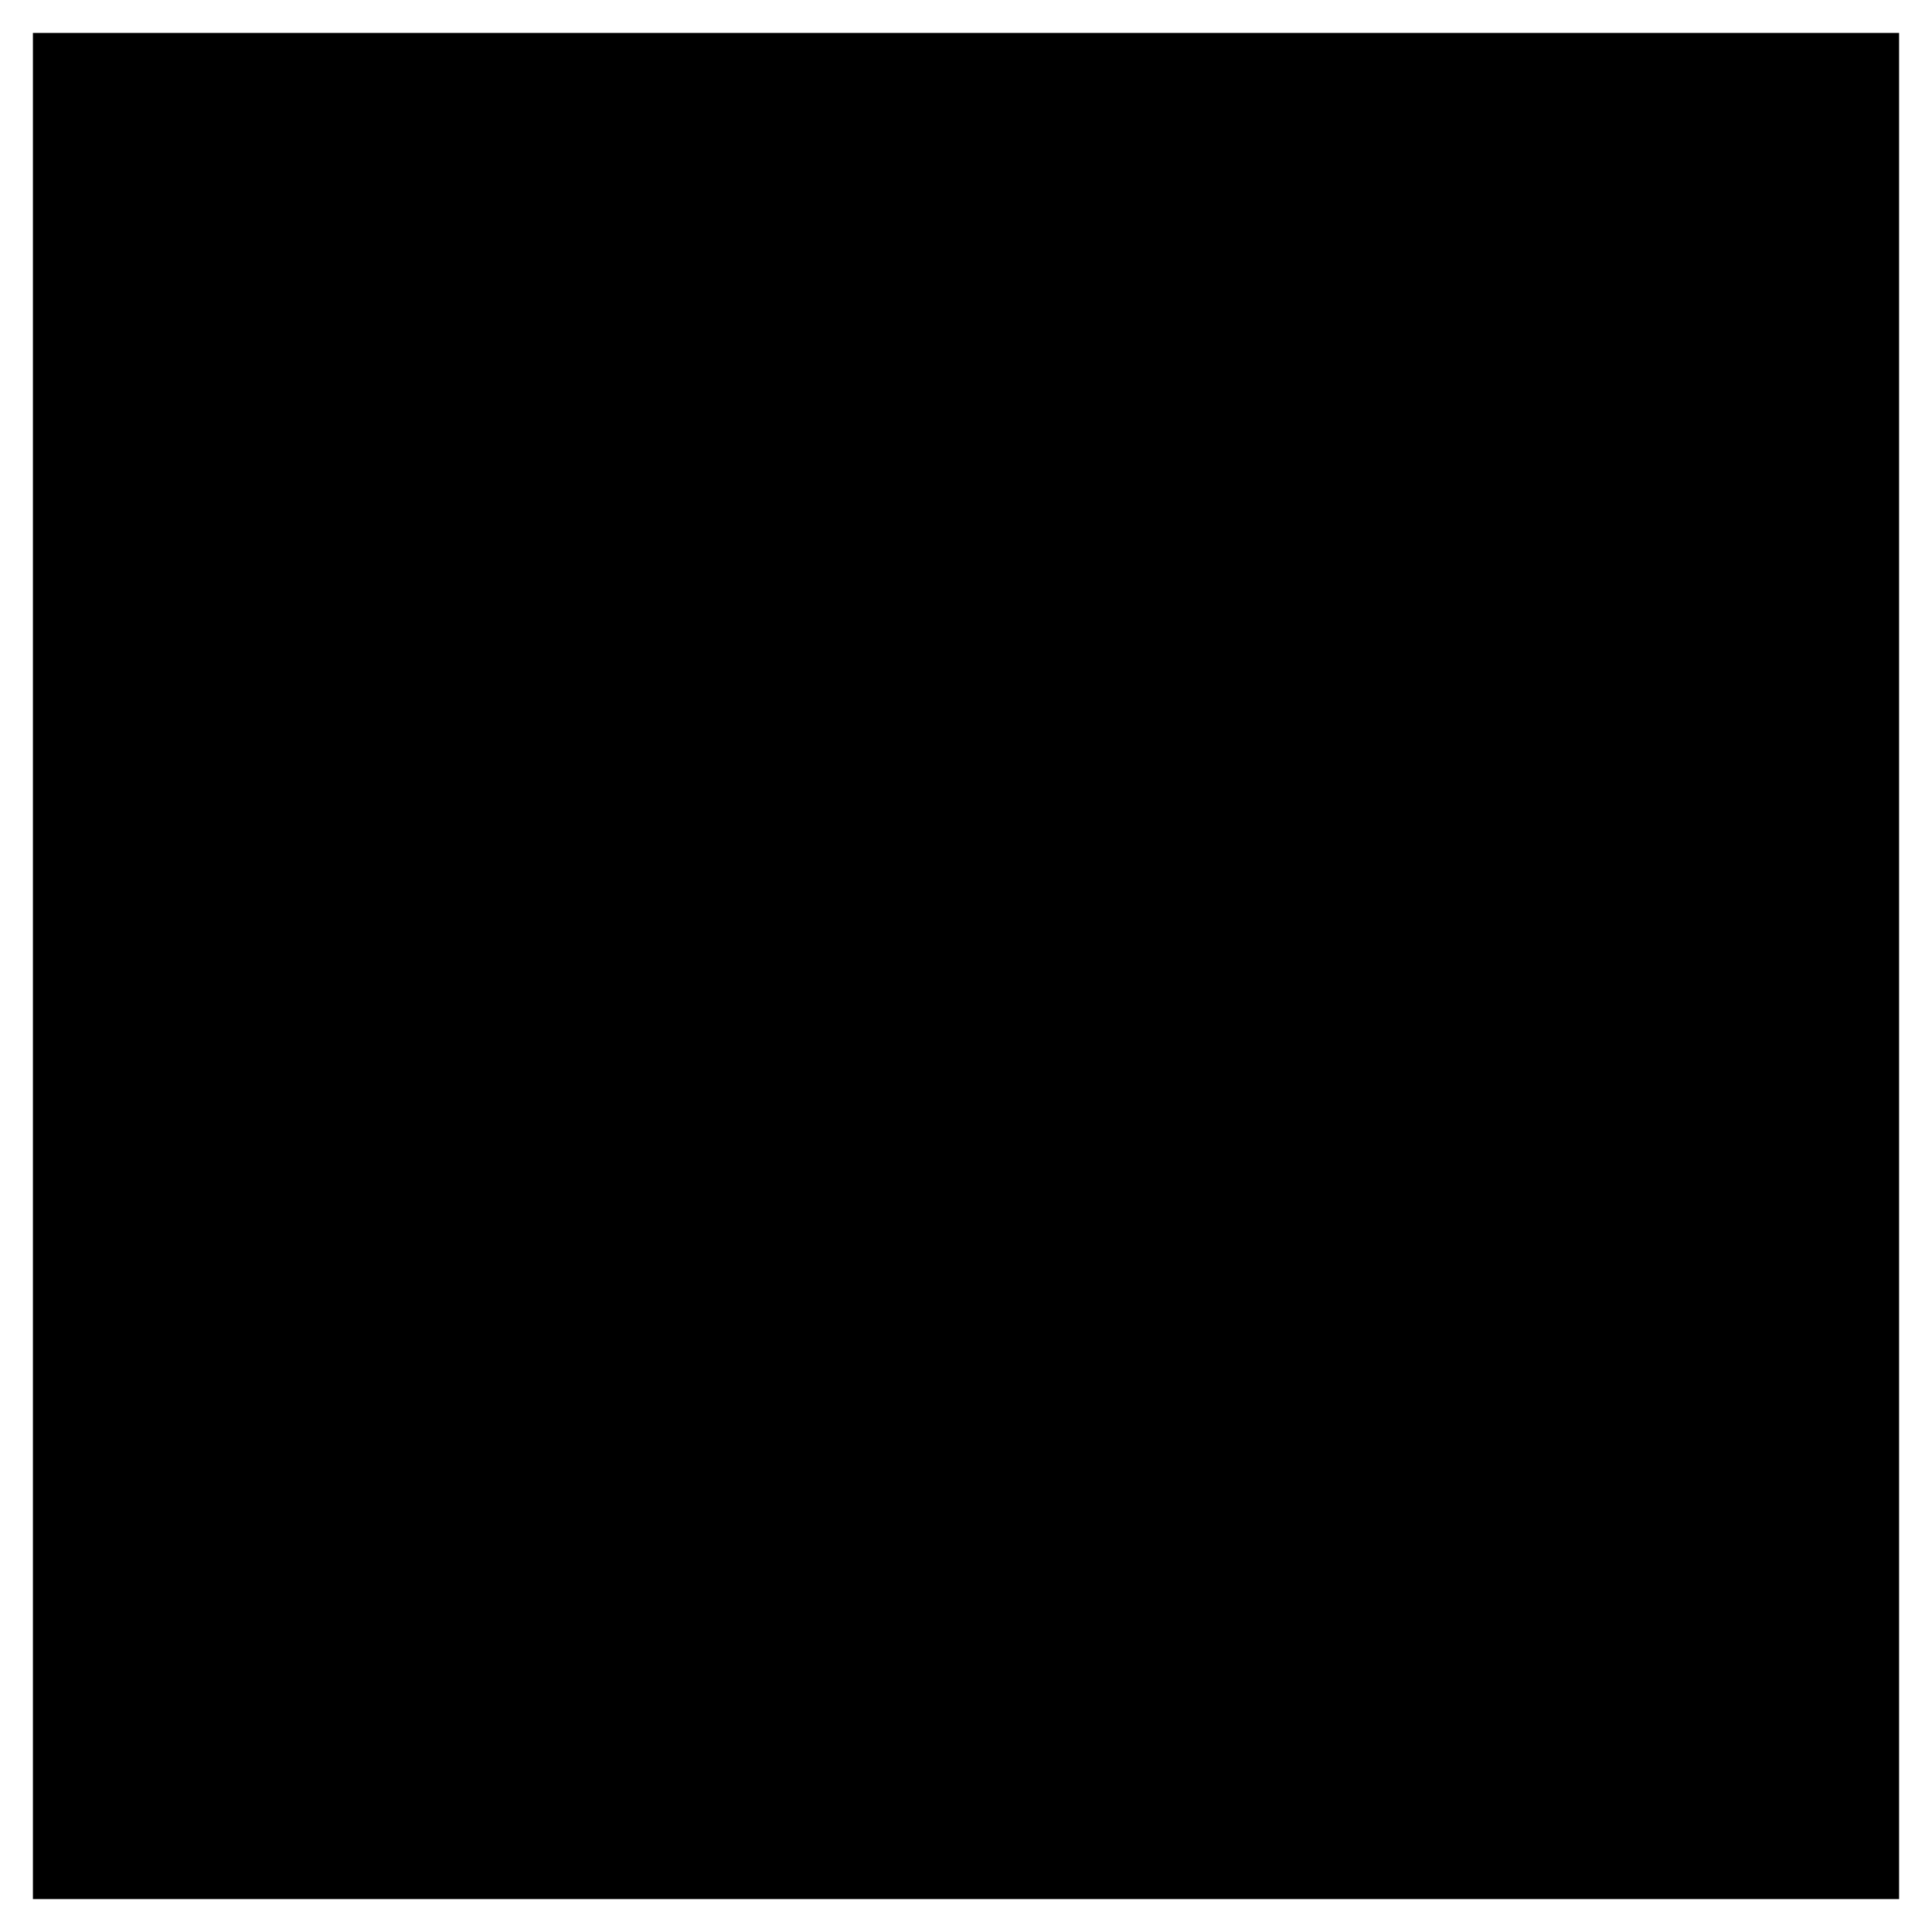
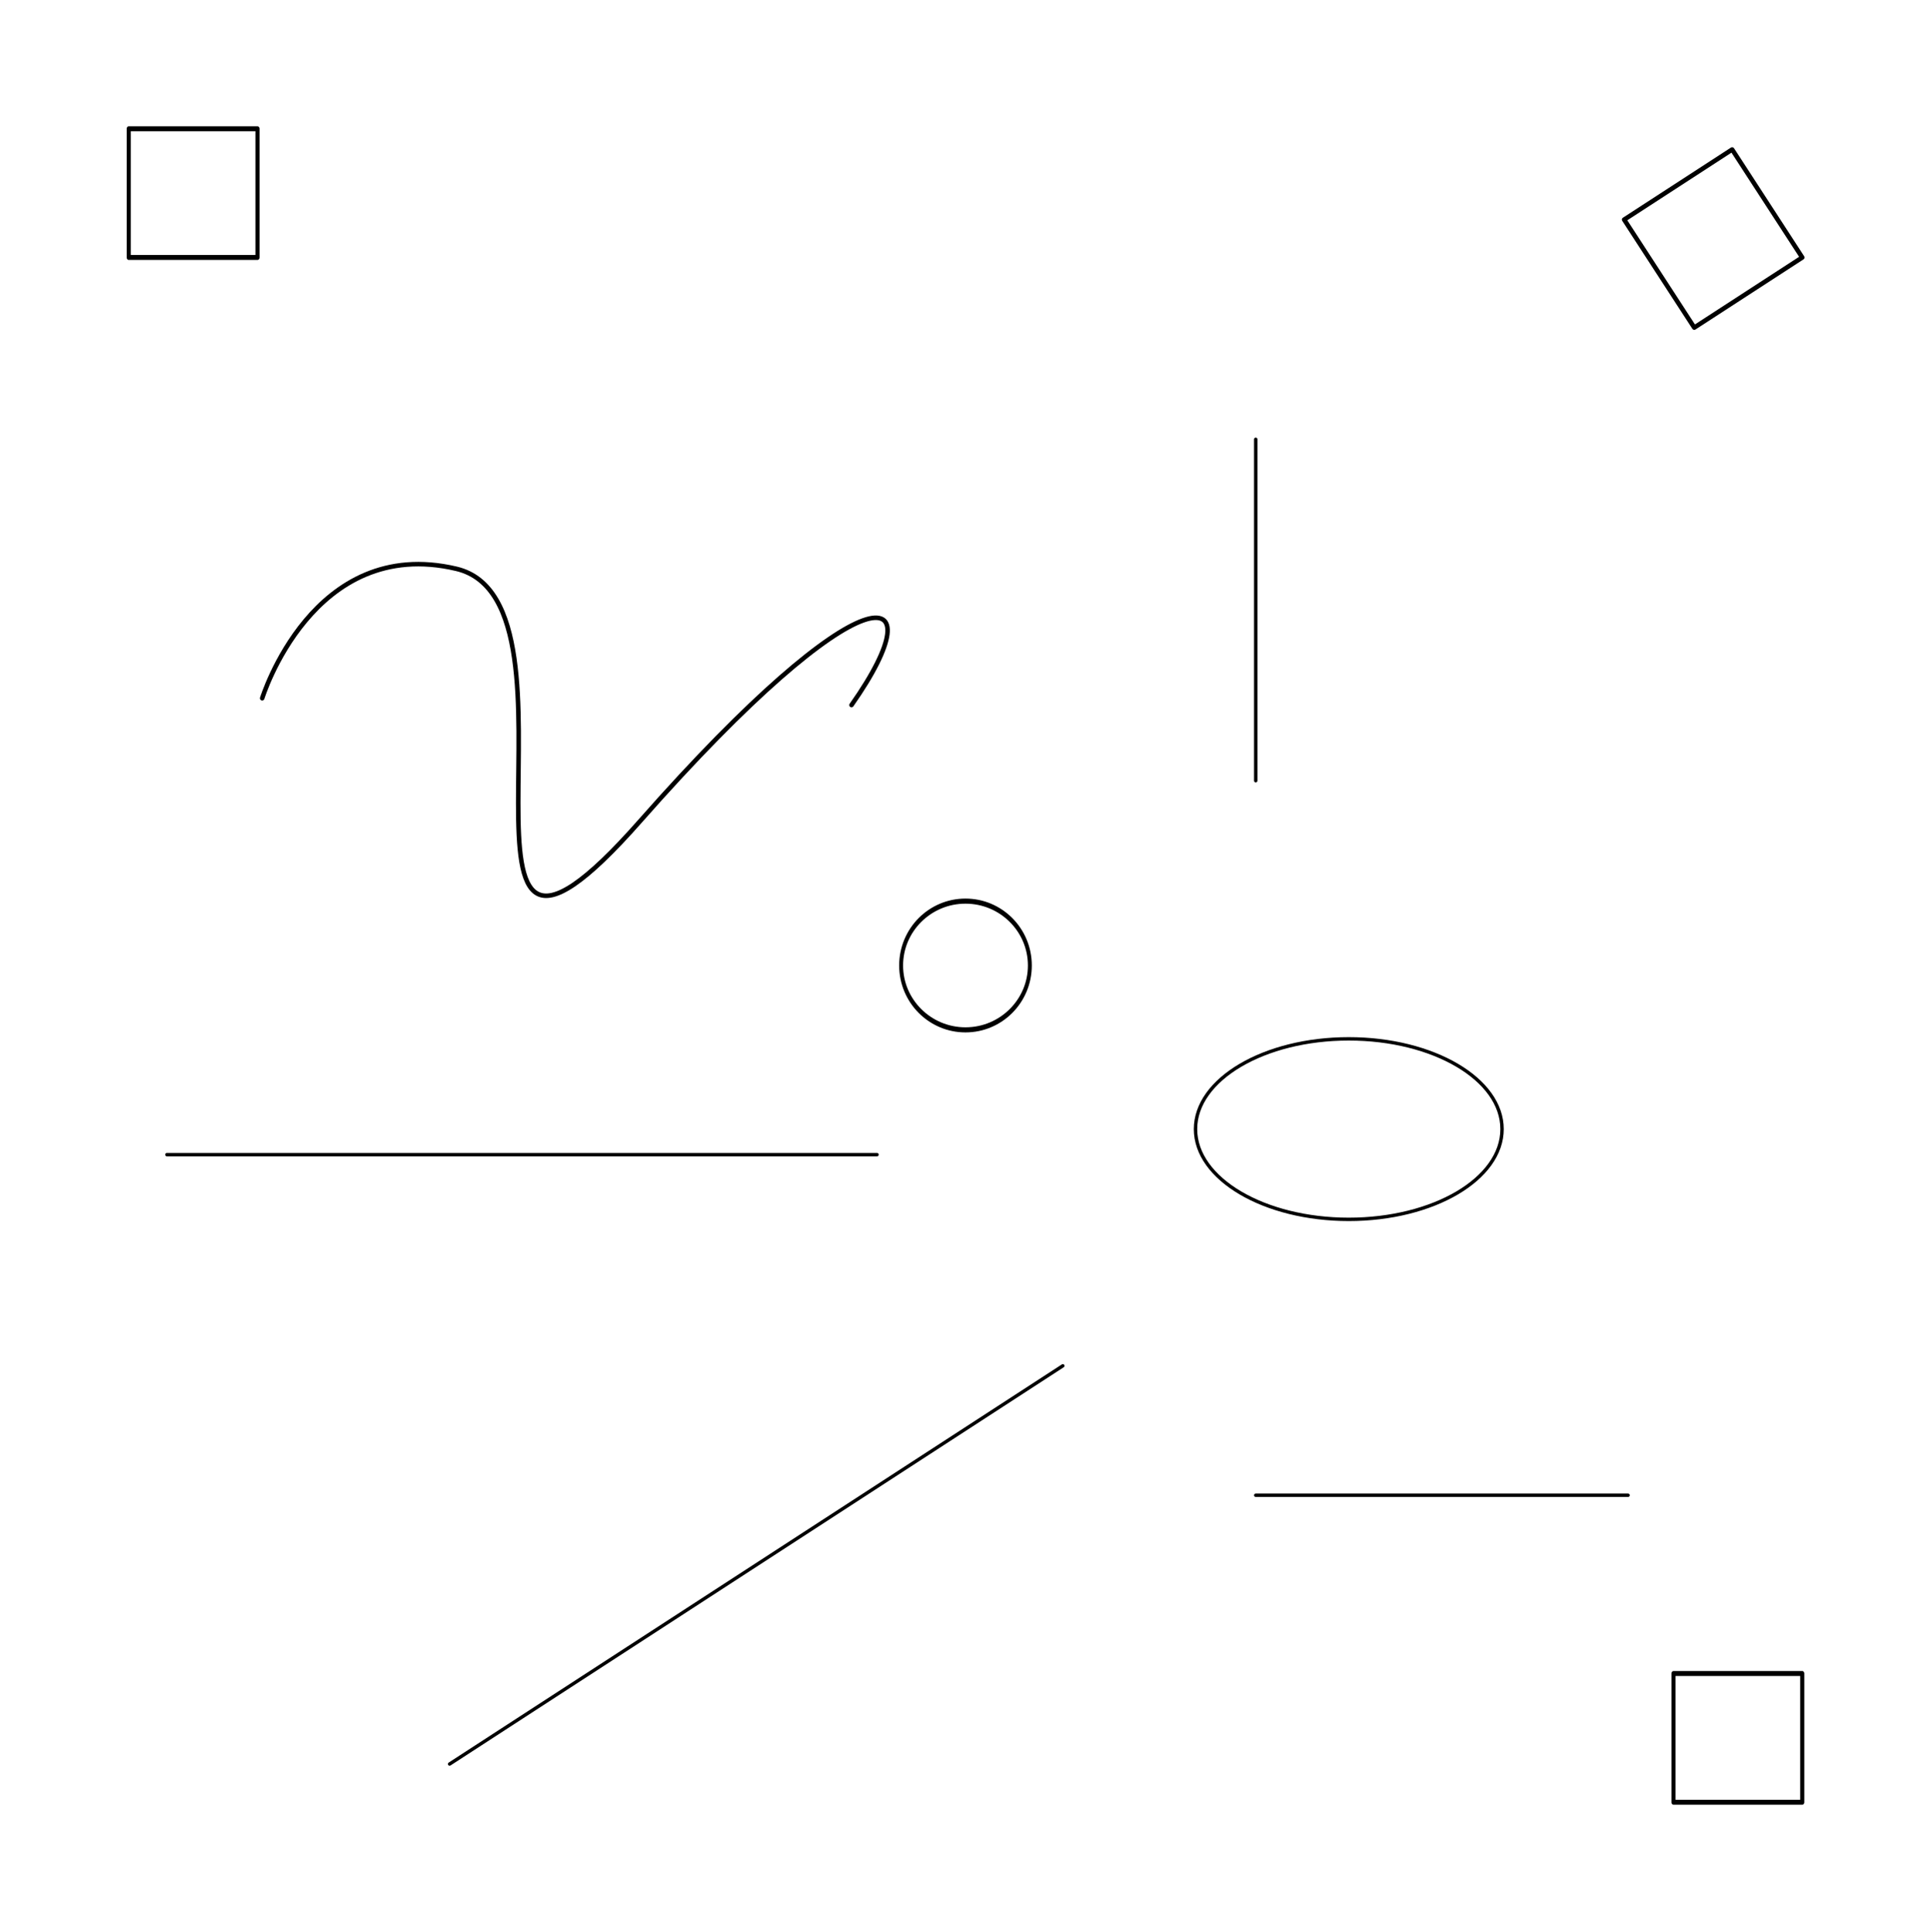
- <svg xmlns="http://www.w3.org/2000/svg" width="100%" height="100%" viewBox="-10 -10 587 587" version="1.1" xml:space="preserve" style="fill-rule:evenodd;clip-rule:evenodd;stroke-linecap:round;stroke-linejoin:round;stroke-miterlimit:1.5;">
-   <path d="M 0 0 L 567 0 L 567 567 L 0 567 Z" class="svg-boundary-outline no-export" stroke-width="3.158" />
+ <svg xmlns="http://www.w3.org/2000/svg" width="100%" height="100%" viewBox="0 0 567 567" version="1.1" xml:space="preserve" style="fill-rule:evenodd;clip-rule:evenodd;stroke-linecap:round;stroke-linejoin:round;stroke-miterlimit:1.5;">
  <g transform="matrix(0.325821,0,0,0.393701,11.4037,9.84252)">
-     <rect x="81" y="71" width="116" height="96" style="fill:none;stroke:black;stroke-width:3.69px;" data-app-id="app-id-us7xqnjw9" />
-     <rect x="81" y="71" width="116" height="96" fill="transparent" stroke="transparent" stroke-width="10" pointer-events="all" cursor="pointer" class="path-overlay no-export" style="pointer-events: all !important;" />
+     <rect x="81" y="71" width="116" height="96" style="fill:none;stroke:black;stroke-width:3.69px;" data-app-id="app-id-ju2kdyekc" />
  </g>
  <g transform="matrix(0.325821,0,0,0.393701,464.947,463.386)">
-     <rect x="81" y="71" width="116" height="96" style="fill:none;stroke:black;stroke-width:3.69px;" data-app-id="app-id-3598mdulw" />
-     <rect x="81" y="71" width="116" height="96" fill="transparent" stroke="transparent" stroke-width="10" pointer-events="all" cursor="pointer" class="path-overlay no-export" style="pointer-events: all !important;" />
+     <rect x="81" y="71" width="116" height="96" style="fill:none;stroke:black;stroke-width:3.69px;" data-app-id="app-id-yrnywlec6" />
  </g>
  <g transform="matrix(0.258872,0,0,0.337458,205.803,215.298)">
-     <ellipse cx="300" cy="202" rx="73" ry="56" style="fill:none;stroke:black;stroke-width:4.43px;" data-app-id="app-id-zmrmanula" />
-     <ellipse cx="300" cy="202" rx="73" ry="56" fill="transparent" stroke="transparent" stroke-width="10" pointer-events="all" cursor="pointer" class="path-overlay no-export" style="pointer-events: all !important;" />
+     <ellipse cx="300" cy="202" rx="73" ry="56" style="fill:none;stroke:black;stroke-width:4.43px;" data-app-id="app-id-qyx6s1alp" />
  </g>
  <g transform="matrix(0.566032,-0.367585,0.367585,0.566032,327.229,6.32777)">
-     <rect x="139" y="193" width="56" height="56" style="fill:none;stroke:black;stroke-width:1.98px;" data-app-id="app-id-iwig7jz9p" />
-     <rect x="139" y="193" width="56" height="56" fill="transparent" stroke="transparent" stroke-width="10" pointer-events="all" cursor="pointer" class="path-overlay no-export" style="pointer-events: all !important;" />
+     <rect x="139" y="193" width="56" height="56" style="fill:none;stroke:black;stroke-width:1.98px;" data-app-id="app-id-7bf3y1nuy" />
  </g>
-   <path d="M76.973,205C76.973,205 91.794,157.005 134,167C176.206,176.995 122.192,315.702 188,241C253.808,166.298 275.952,170.11 250,207" style="fill:none;stroke:black;stroke-width:1.33px;" data-app-id="app-id-x1tyiv5aw" />
-   <path d="M76.973,205C76.973,205 91.794,157.005 134,167C176.206,176.995 122.192,315.702 188,241C253.808,166.298 275.952,170.11 250,207" fill="transparent" stroke="transparent" stroke-width="15.791" pointer-events="all" cursor="pointer" class="path-overlay no-export" style="pointer-events: all !important;" />
+   <path d="M76.973,205C76.973,205 91.794,157.005 134,167C176.206,176.995 122.192,315.702 188,241C253.808,166.298 275.952,170.11 250,207" style="fill:none;stroke:black;stroke-width:1.33px;" data-app-id="app-id-pzem5djhq" />
  <g transform="matrix(1,0,0,1,-63.0705,-40.7193)">
-     <path d="M112.07,379.719L320.561,379.719" style="fill:none;stroke:black;stroke-width:1px;" data-app-id="app-id-pcxhtqjxx" />
-     <path d="M112.07,379.719L320.561,379.719" fill="transparent" stroke="transparent" stroke-width="15.791" pointer-events="all" cursor="pointer" class="path-overlay no-export" style="pointer-events: all !important;" />
+     <path d="M112.07,379.719L320.561,379.719" style="fill:none;stroke:black;stroke-width:1px;" data-app-id="app-id-6q6kqdl4w" />
  </g>
-   <path d="M368.679,128.973L368.679,229.207" style="fill:none;stroke:black;stroke-width:1px;" data-app-id="app-id-w3vvxqiis" />
-   <path d="M368.679,128.973L368.679,229.207" fill="transparent" stroke="transparent" stroke-width="15.791" pointer-events="all" cursor="pointer" class="path-overlay no-export" style="pointer-events: all !important;">
-     </path>
+   <path d="M368.679,128.973L368.679,229.207" style="fill:none;stroke:black;stroke-width:1px;" data-app-id="app-id-j9kmu7hdr" />
  <g transform="matrix(1,0,0,1,118.203,18.6093)">
-     <path d="M250.475,420.391L359.795,420.391" style="fill:none;stroke:black;stroke-width:1px;" data-app-id="app-id-r30d42e6a" />
-     <path d="M250.475,420.391L359.795,420.391" fill="transparent" stroke="transparent" stroke-width="15.791" pointer-events="all" cursor="pointer" class="path-overlay no-export" style="pointer-events: all !important;" />
+     <path d="M250.475,420.391L359.795,420.391" style="fill:none;stroke:black;stroke-width:1px;" data-app-id="app-id-ylewx531n" />
  </g>
  <g transform="matrix(0.838671,-0.544639,0.544639,0.838671,-236.992,149.133)">
-     <path d="M108.61,510.255L323.276,510.255" style="fill:none;stroke:black;stroke-width:1px;" data-app-id="app-id-rawewwbqj" />
-     <path d="M108.61,510.255L323.276,510.255" fill="transparent" stroke="transparent" stroke-width="15.791" pointer-events="all" cursor="pointer" class="path-overlay no-export" style="pointer-events: all !important;" />
+     <path d="M108.61,510.255L323.276,510.255" style="fill:none;stroke:black;stroke-width:1px;" data-app-id="app-id-7nzww2p3p" />
  </g>
-   <ellipse cx="396" cy="331.5" rx="45" ry="26.5" style="fill:none;stroke:black;stroke-width:1px;" data-app-id="app-id-wx8pom1xv" />
-   <ellipse cx="396" cy="331.5" rx="45" ry="26.5" fill="transparent" stroke="transparent" stroke-width="10" pointer-events="all" cursor="pointer" class="path-overlay no-export" style="pointer-events: all !important;">
-     </ellipse>
-   <path d="M -5 -5 L 572 -5 L 572 572 L -5 572 Z M 0 0 L 567 0 L 567 567 L 0 567 Z" fill="transparent" fill-rule="evenodd" cursor="pointer" class="boundary-overlay no-export" stroke-width="15.791">
-     </path>
+   <ellipse cx="396" cy="331.5" rx="45" ry="26.5" style="fill:none;stroke:black;stroke-width:1px;" data-app-id="app-id-7s2ddgj67" />
</svg>
